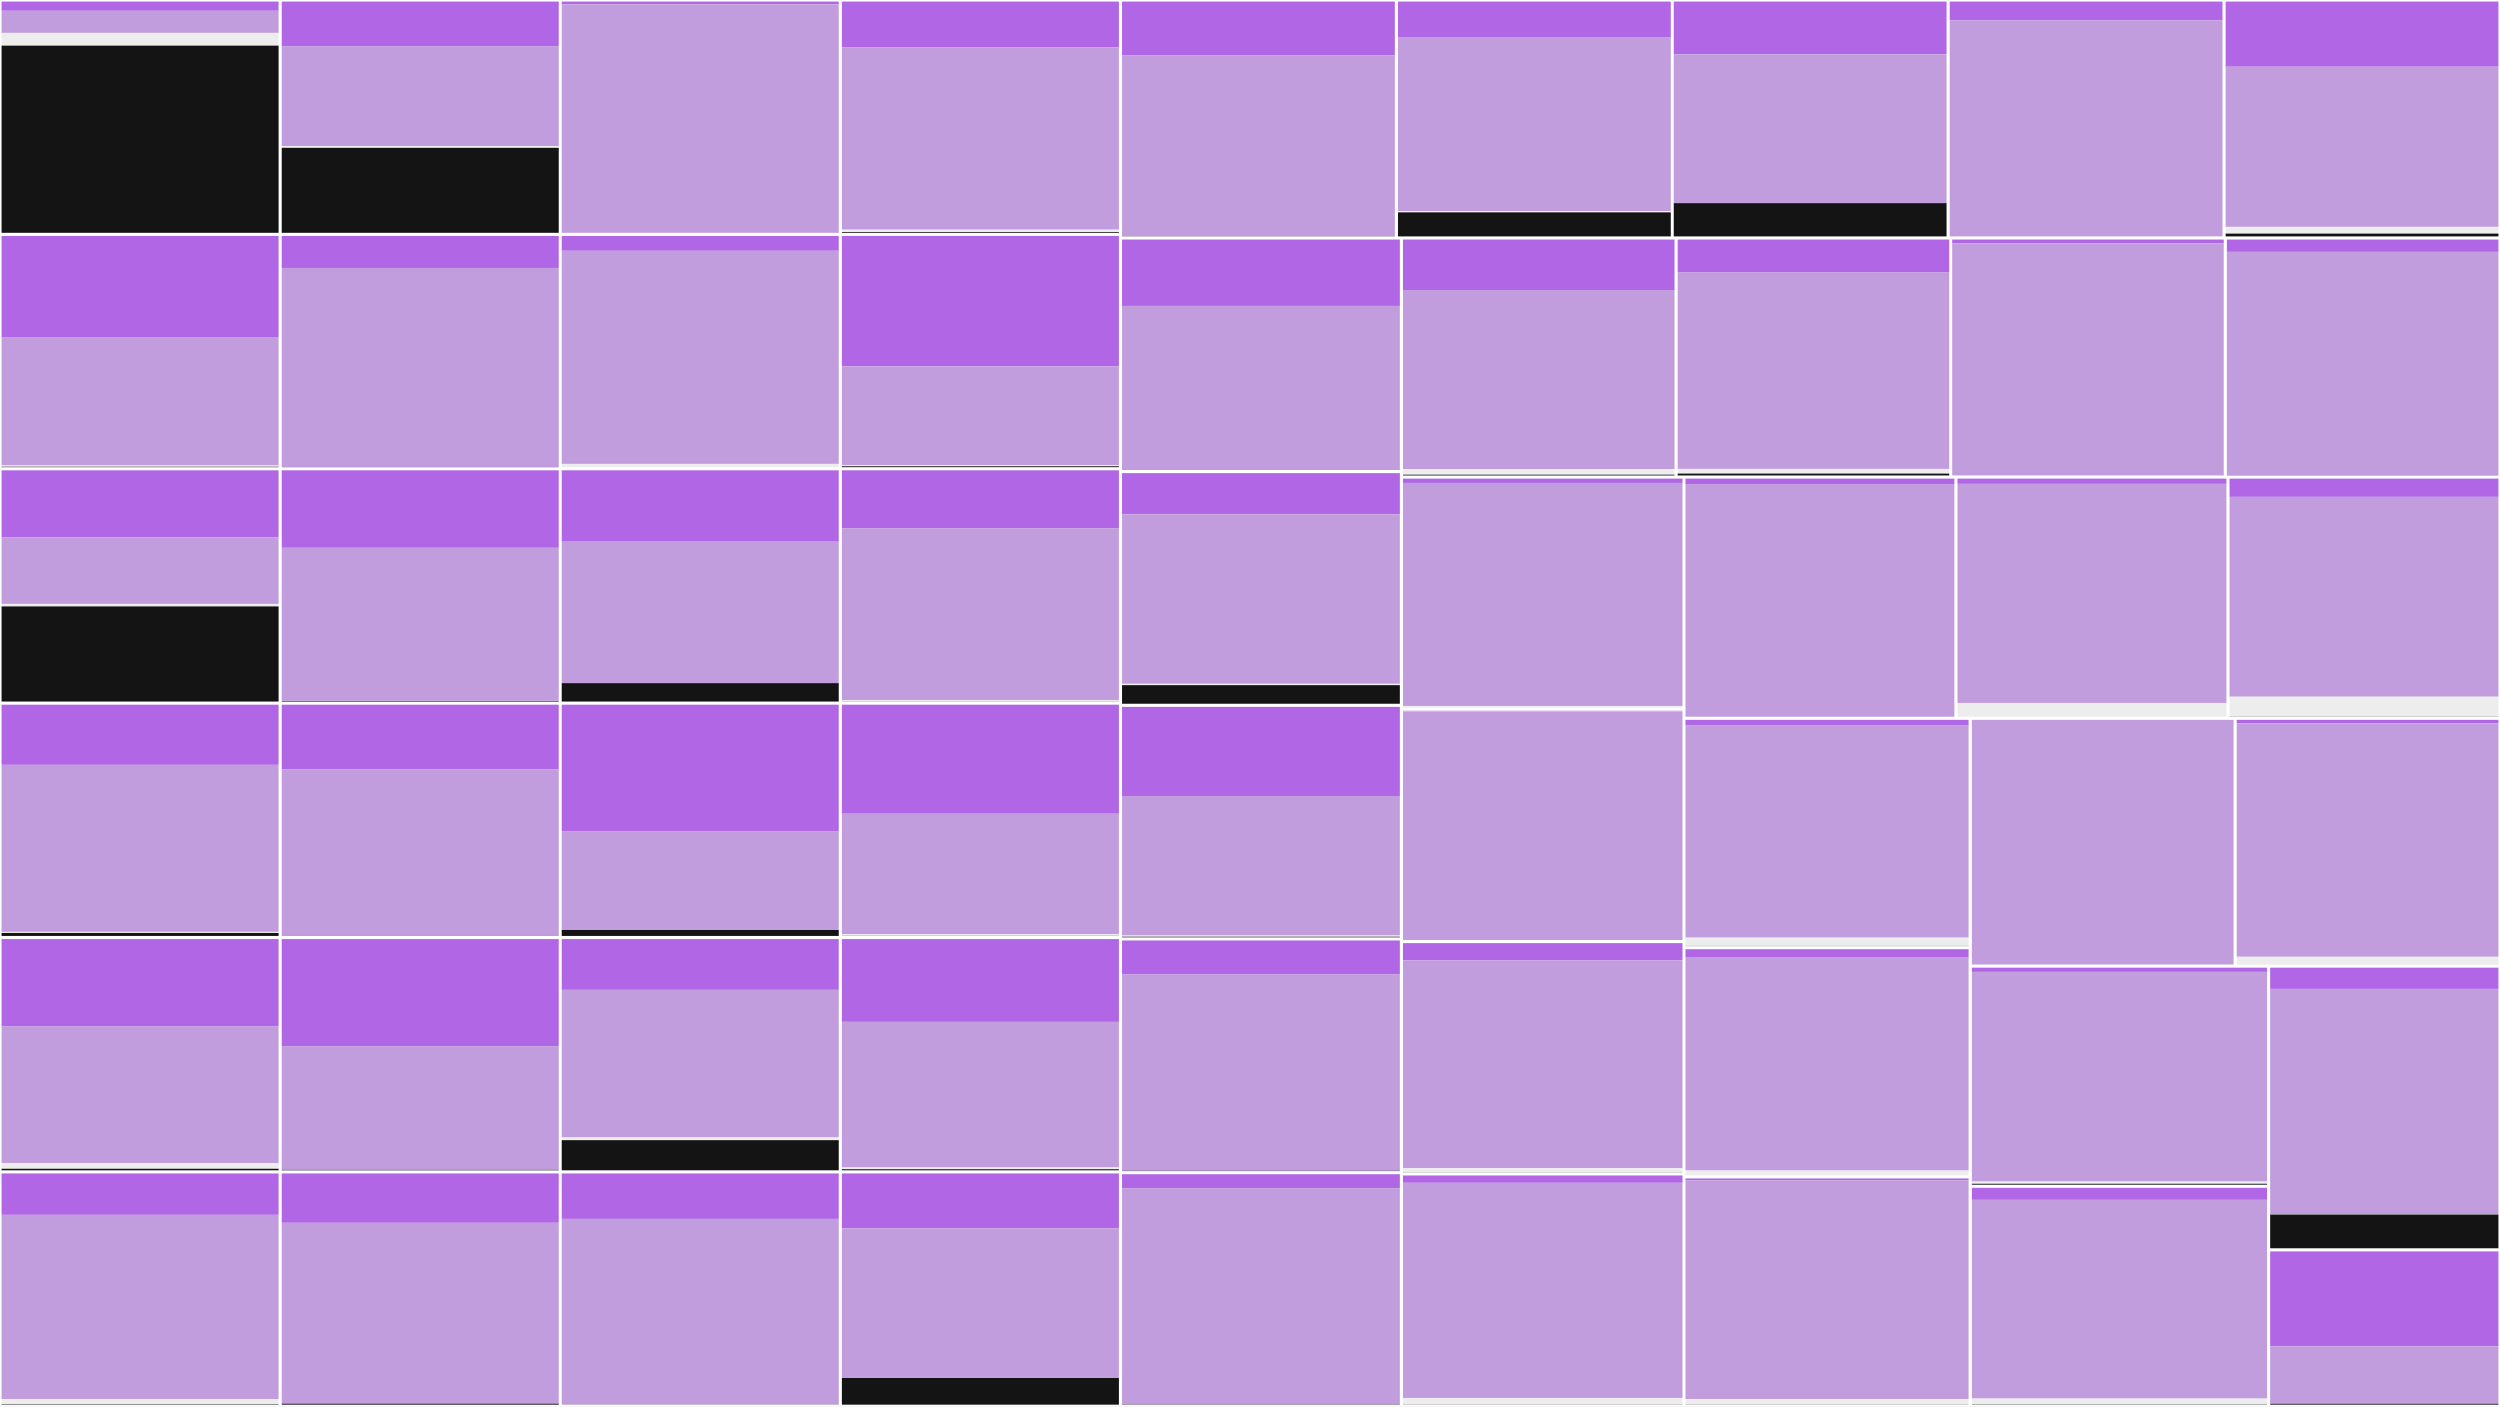
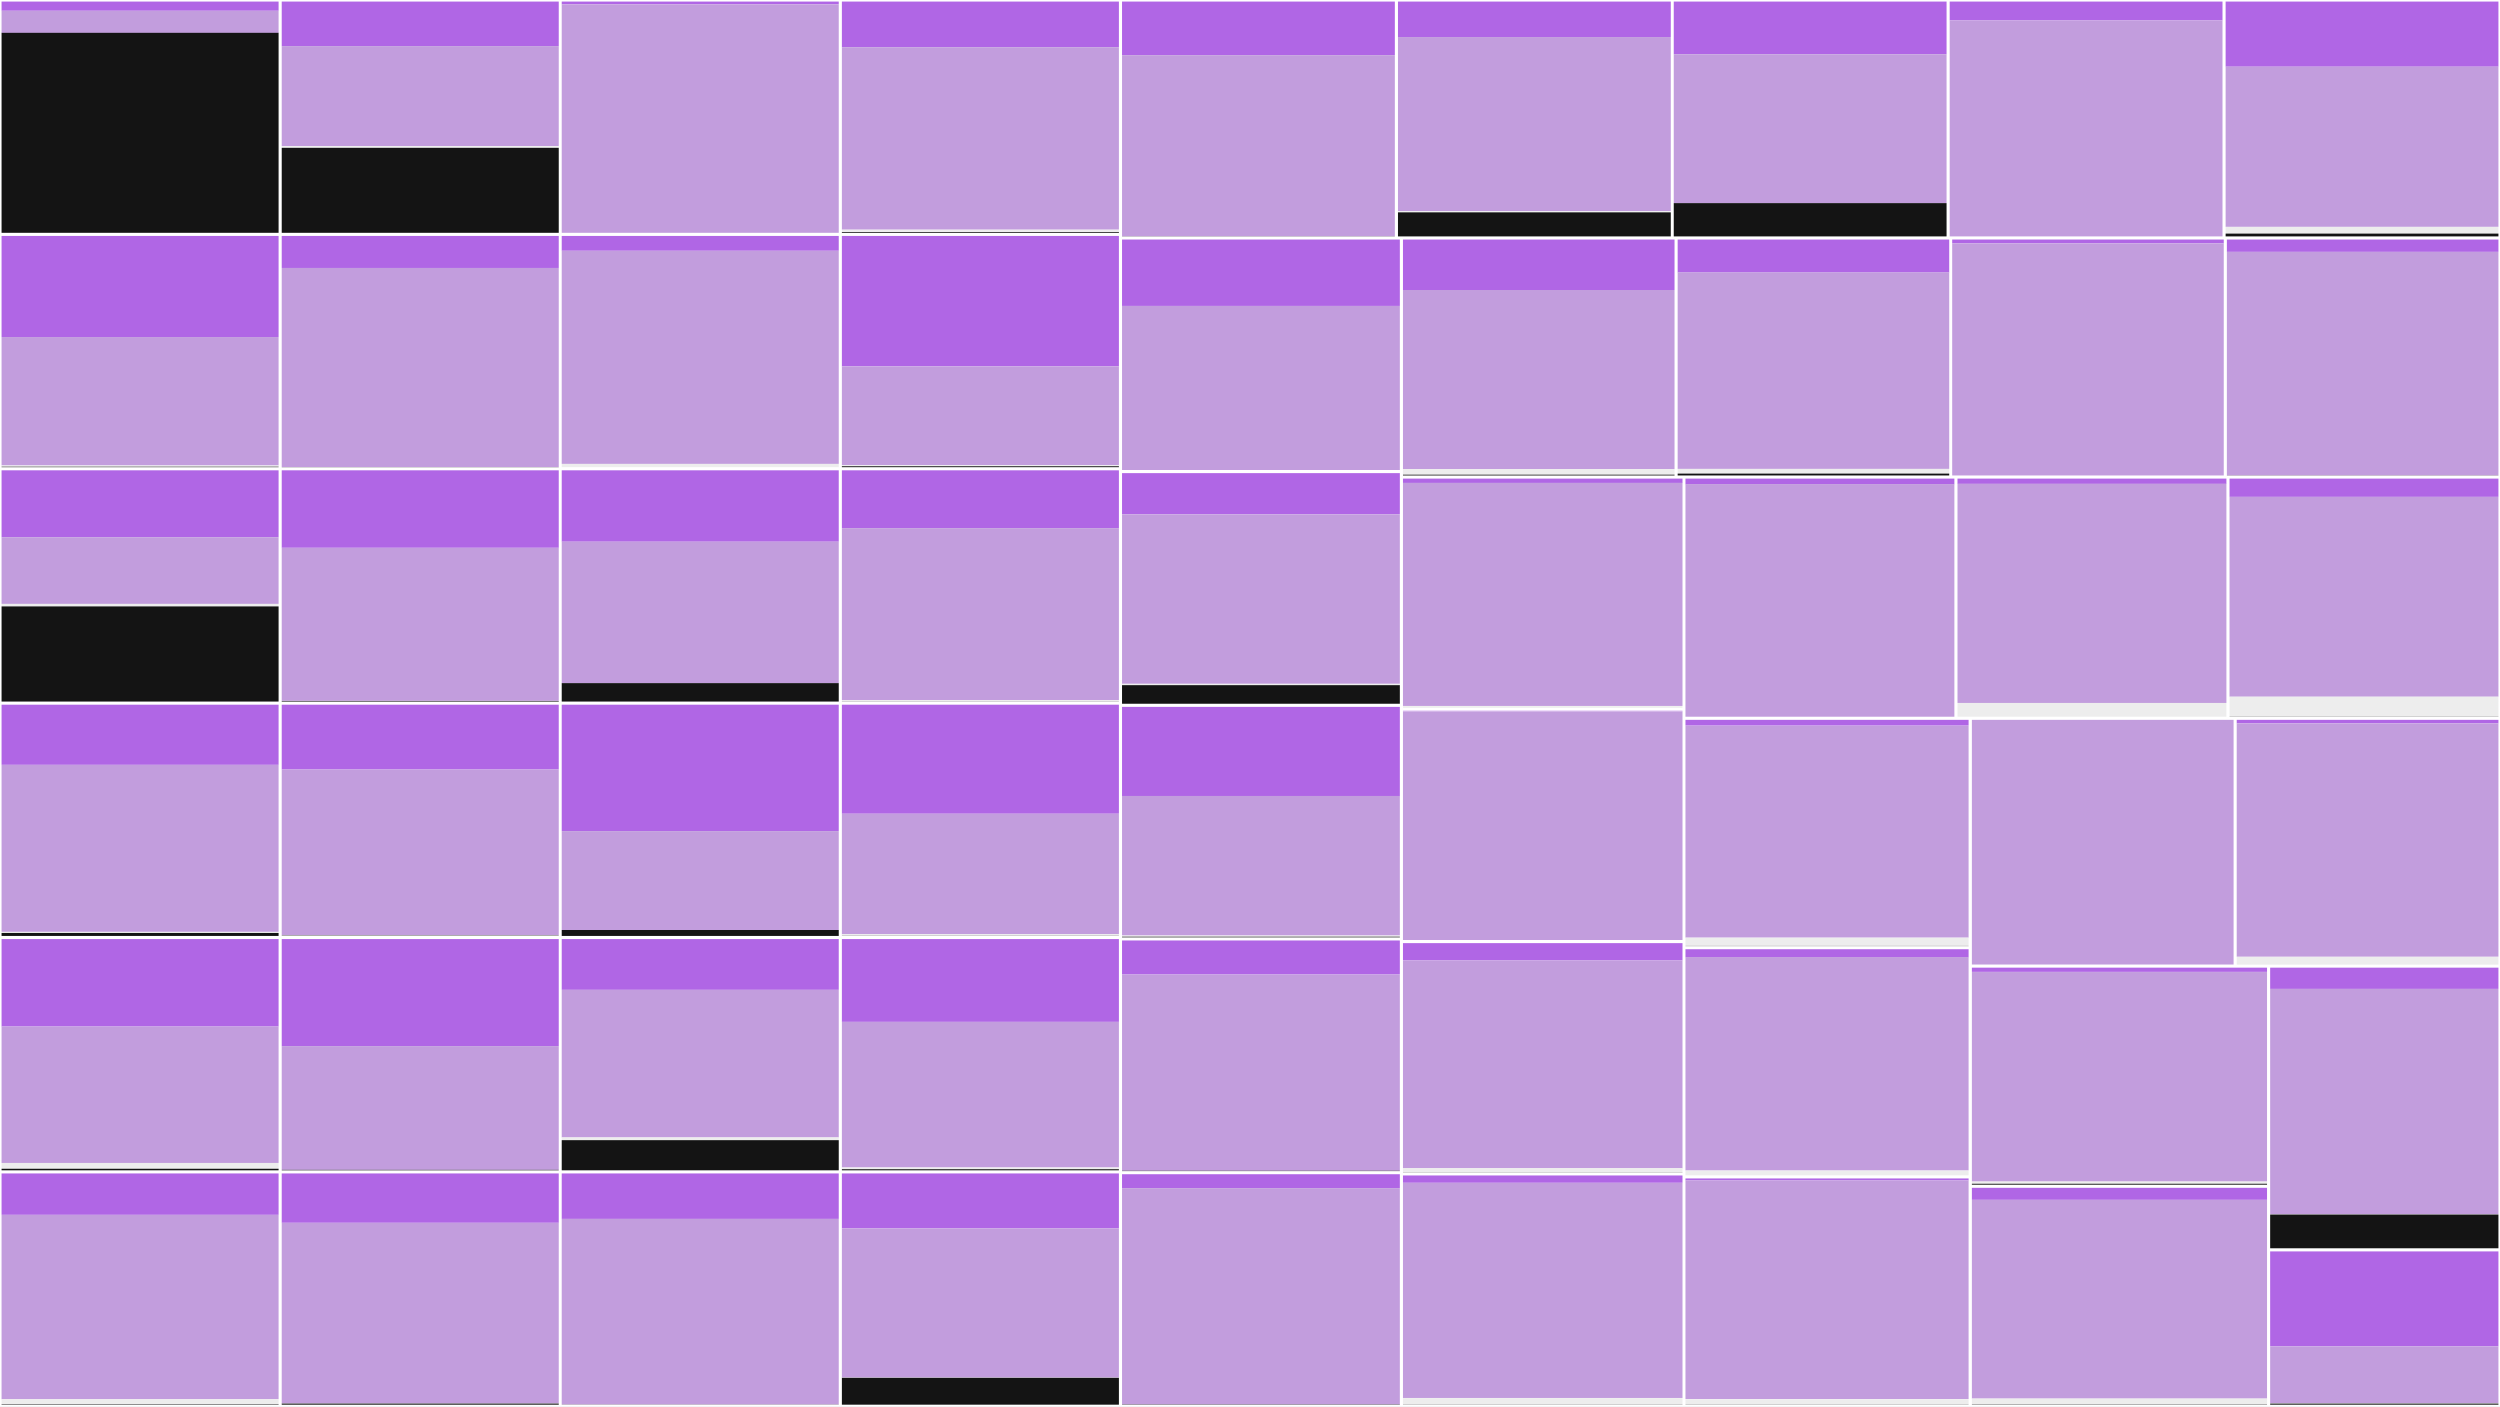
<svg xmlns="http://www.w3.org/2000/svg" viewBox="0 0 1600 900" width="1600" height="900" role="img" aria-label="Main-image code coverage box tree, purple band">
  <rect x="0" y="0" width="1600" height="900" fill="#ffffff" />
  <rect x="1" y="1" width="177.3" height="5.9" style="fill:hsl(275, 71%, 65%);fill:oklch(0.645 0.195 295)" />
  <rect x="1" y="6.9" width="177.3" height="14.2" style="fill:hsl(275, 48%, 74%);fill:oklch(0.740 0.130 295)" />
-   <rect x="1" y="21" width="177.3" height="8.2" style="fill:hsl(275, 0%, 93%);fill:oklch(0.930 0.000 295)" />
-   <rect x="1" y="29.2" width="177.3" height="119.8" style="fill:#141414" />
+   <rect x="1" y="21" width="177.3" height="128" style="fill:#141414" />
  <rect x="1" y="151" width="177.3" height="64.7" style="fill:hsl(275, 71%, 65%);fill:oklch(0.645 0.195 295)" />
  <rect x="1" y="215.7" width="177.3" height="82.2" style="fill:hsl(275, 48%, 74%);fill:oklch(0.740 0.130 295)" />
  <rect x="1" y="297.9" width="177.3" height="0.8" style="fill:hsl(275, 0%, 93%);fill:oklch(0.930 0.000 295)" />
  <rect x="1" y="298.7" width="177.3" height="0.3" style="fill:#141414" />
  <rect x="1" y="301" width="177.3" height="42.8" style="fill:hsl(275, 71%, 65%);fill:oklch(0.645 0.195 295)" />
  <rect x="1" y="343.8" width="177.3" height="42.7" style="fill:hsl(275, 48%, 74%);fill:oklch(0.740 0.130 295)" />
  <rect x="1" y="386.5" width="177.3" height="1.6" style="fill:hsl(275, 0%, 93%);fill:oklch(0.930 0.000 295)" />
  <rect x="1" y="388.1" width="177.3" height="60.9" style="fill:#141414" />
  <rect x="1" y="451" width="177.3" height="38.5" style="fill:hsl(275, 71%, 65%);fill:oklch(0.645 0.195 295)" />
  <rect x="1" y="489.5" width="177.3" height="106.9" style="fill:hsl(275, 48%, 74%);fill:oklch(0.740 0.130 295)" />
  <rect x="1" y="596.4" width="177.3" height="0.7" style="fill:hsl(275, 0%, 93%);fill:oklch(0.930 0.000 295)" />
  <rect x="1" y="597.1" width="177.3" height="1.9" style="fill:#141414" />
  <rect x="1" y="601" width="177.3" height="56" style="fill:hsl(275, 71%, 65%);fill:oklch(0.645 0.195 295)" />
  <rect x="1" y="657" width="177.3" height="87.3" style="fill:hsl(275, 48%, 74%);fill:oklch(0.740 0.130 295)" />
  <rect x="1" y="744.3" width="177.3" height="3.7" style="fill:hsl(275, 0%, 93%);fill:oklch(0.930 0.000 295)" />
  <rect x="1" y="748" width="177.3" height="1" style="fill:#141414" />
  <rect x="1" y="751" width="177.3" height="26.5" style="fill:hsl(275, 71%, 65%);fill:oklch(0.645 0.195 295)" />
  <rect x="1" y="777.5" width="177.3" height="118" style="fill:hsl(275, 48%, 74%);fill:oklch(0.740 0.130 295)" />
  <rect x="1" y="895.5" width="177.3" height="3.2" style="fill:hsl(275, 0%, 93%);fill:oklch(0.930 0.000 295)" />
  <rect x="1" y="898.7" width="177.3" height="0.3" style="fill:#141414" />
  <rect x="180.3" y="1" width="177.3" height="28.5" style="fill:hsl(275, 71%, 65%);fill:oklch(0.645 0.195 295)" />
  <rect x="180.3" y="29.5" width="177.3" height="64" style="fill:hsl(275, 48%, 74%);fill:oklch(0.740 0.130 295)" />
  <rect x="180.3" y="93.5" width="177.3" height="1.1" style="fill:hsl(275, 0%, 93%);fill:oklch(0.930 0.000 295)" />
  <rect x="180.3" y="94.6" width="177.3" height="54.4" style="fill:#141414" />
  <rect x="180.3" y="151" width="177.3" height="20.5" style="fill:hsl(275, 71%, 65%);fill:oklch(0.645 0.195 295)" />
  <rect x="180.3" y="171.5" width="177.3" height="127.4" style="fill:hsl(275, 48%, 74%);fill:oklch(0.740 0.130 295)" />
  <rect x="180.3" y="298.9" width="177.3" height="0.1" style="fill:#141414" />
  <rect x="180.3" y="301" width="177.3" height="49.6" style="fill:hsl(275, 71%, 65%);fill:oklch(0.645 0.195 295)" />
  <rect x="180.3" y="350.6" width="177.3" height="97.9" style="fill:hsl(275, 48%, 74%);fill:oklch(0.740 0.130 295)" />
  <rect x="180.3" y="448.6" width="177.3" height="0.4" style="fill:#141414" />
  <rect x="180.3" y="451" width="177.3" height="41.5" style="fill:hsl(275, 71%, 65%);fill:oklch(0.645 0.195 295)" />
  <rect x="180.3" y="492.5" width="177.3" height="105.9" style="fill:hsl(275, 48%, 74%);fill:oklch(0.740 0.130 295)" />
  <rect x="180.3" y="598.4" width="177.3" height="0.4" style="fill:hsl(275, 0%, 93%);fill:oklch(0.930 0.000 295)" />
  <rect x="180.3" y="598.8" width="177.3" height="0.2" style="fill:#141414" />
  <rect x="180.3" y="601" width="177.3" height="68.5" style="fill:hsl(275, 71%, 65%);fill:oklch(0.645 0.195 295)" />
  <rect x="180.3" y="669.5" width="177.3" height="79.2" style="fill:hsl(275, 48%, 74%);fill:oklch(0.740 0.130 295)" />
  <rect x="180.3" y="748.7" width="177.3" height="0.3" style="fill:#141414" />
  <rect x="180.3" y="751" width="177.3" height="31.6" style="fill:hsl(275, 71%, 65%);fill:oklch(0.645 0.195 295)" />
  <rect x="180.3" y="782.6" width="177.3" height="115.6" style="fill:hsl(275, 48%, 74%);fill:oklch(0.740 0.130 295)" />
  <rect x="180.3" y="898.1" width="177.3" height="0.2" style="fill:hsl(275, 0%, 93%);fill:oklch(0.930 0.000 295)" />
  <rect x="180.3" y="898.3" width="177.3" height="0.7" style="fill:#141414" />
  <rect x="359.5" y="1" width="177.3" height="1.8" style="fill:hsl(275, 71%, 65%);fill:oklch(0.645 0.195 295)" />
  <rect x="359.5" y="2.8" width="177.3" height="146.2" style="fill:hsl(275, 48%, 74%);fill:oklch(0.740 0.130 295)" />
  <rect x="359.5" y="149" width="177.3" height="0" style="fill:#141414" />
  <rect x="359.5" y="151" width="177.3" height="9.5" style="fill:hsl(275, 71%, 65%);fill:oklch(0.645 0.195 295)" />
  <rect x="359.5" y="160.5" width="177.3" height="136.4" style="fill:hsl(275, 48%, 74%);fill:oklch(0.740 0.130 295)" />
  <rect x="359.5" y="296.9" width="177.3" height="2.1" style="fill:hsl(275, 0%, 93%);fill:oklch(0.930 0.000 295)" />
  <rect x="359.5" y="299" width="177.3" height="0" style="fill:#141414" />
  <rect x="359.5" y="301" width="177.3" height="45.7" style="fill:hsl(275, 71%, 65%);fill:oklch(0.645 0.195 295)" />
  <rect x="359.5" y="346.7" width="177.3" height="90.5" style="fill:hsl(275, 48%, 74%);fill:oklch(0.740 0.130 295)" />
  <rect x="359.5" y="437.2" width="177.3" height="11.8" style="fill:#141414" />
  <rect x="359.5" y="451" width="177.3" height="80.9" style="fill:hsl(275, 71%, 65%);fill:oklch(0.645 0.195 295)" />
  <rect x="359.5" y="531.9" width="177.3" height="63.4" style="fill:hsl(275, 48%, 74%);fill:oklch(0.740 0.130 295)" />
  <rect x="359.5" y="595.2" width="177.3" height="3.8" style="fill:#141414" />
  <rect x="359.5" y="601" width="177.3" height="32.5" style="fill:hsl(275, 71%, 65%);fill:oklch(0.645 0.195 295)" />
  <rect x="359.5" y="633.5" width="177.3" height="94.5" style="fill:hsl(275, 48%, 74%);fill:oklch(0.740 0.130 295)" />
  <rect x="359.5" y="727.9" width="177.3" height="1.8" style="fill:hsl(275, 0%, 93%);fill:oklch(0.930 0.000 295)" />
  <rect x="359.5" y="729.7" width="177.3" height="19.3" style="fill:#141414" />
  <rect x="359.5" y="751" width="177.3" height="29.1" style="fill:hsl(275, 71%, 65%);fill:oklch(0.645 0.195 295)" />
  <rect x="359.5" y="780.1" width="177.3" height="118.7" style="fill:hsl(275, 48%, 74%);fill:oklch(0.740 0.130 295)" />
  <rect x="359.5" y="898.9" width="177.3" height="0.1" style="fill:#141414" />
  <rect x="538.8" y="1" width="177.3" height="29.2" style="fill:hsl(275, 71%, 65%);fill:oklch(0.645 0.195 295)" />
  <rect x="538.8" y="30.2" width="177.3" height="116.8" style="fill:hsl(275, 48%, 74%);fill:oklch(0.740 0.130 295)" />
  <rect x="538.8" y="147" width="177.3" height="1.5" style="fill:hsl(275, 0%, 93%);fill:oklch(0.930 0.000 295)" />
  <rect x="538.8" y="148.5" width="177.3" height="0.5" style="fill:#141414" />
  <rect x="538.8" y="151" width="177.3" height="83.5" style="fill:hsl(275, 71%, 65%);fill:oklch(0.645 0.195 295)" />
  <rect x="538.8" y="234.5" width="177.3" height="63.2" style="fill:hsl(275, 48%, 74%);fill:oklch(0.740 0.130 295)" />
  <rect x="538.8" y="297.7" width="177.3" height="0.7" style="fill:hsl(275, 0%, 93%);fill:oklch(0.930 0.000 295)" />
  <rect x="538.8" y="298.4" width="177.3" height="0.6" style="fill:#141414" />
  <rect x="538.8" y="301" width="177.3" height="37" style="fill:hsl(275, 71%, 65%);fill:oklch(0.645 0.195 295)" />
  <rect x="538.8" y="338" width="177.3" height="110" style="fill:hsl(275, 48%, 74%);fill:oklch(0.740 0.130 295)" />
  <rect x="538.8" y="448" width="177.3" height="0.8" style="fill:hsl(275, 0%, 93%);fill:oklch(0.930 0.000 295)" />
  <rect x="538.8" y="448.9" width="177.3" height="0.1" style="fill:#141414" />
  <rect x="538.8" y="451" width="177.3" height="69.8" style="fill:hsl(275, 71%, 65%);fill:oklch(0.645 0.195 295)" />
  <rect x="538.8" y="520.8" width="177.3" height="77.1" style="fill:hsl(275, 48%, 74%);fill:oklch(0.740 0.130 295)" />
  <rect x="538.8" y="597.8" width="177.3" height="1" style="fill:hsl(275, 0%, 93%);fill:oklch(0.930 0.000 295)" />
  <rect x="538.8" y="598.9" width="177.3" height="0.1" style="fill:#141414" />
  <rect x="538.8" y="601" width="177.3" height="53" style="fill:hsl(275, 71%, 65%);fill:oklch(0.645 0.195 295)" />
  <rect x="538.8" y="654" width="177.3" height="93.2" style="fill:hsl(275, 48%, 74%);fill:oklch(0.740 0.130 295)" />
  <rect x="538.8" y="747.2" width="177.3" height="1.1" style="fill:hsl(275, 0%, 93%);fill:oklch(0.930 0.000 295)" />
  <rect x="538.8" y="748.3" width="177.3" height="0.7" style="fill:#141414" />
  <rect x="538.8" y="751" width="177.3" height="35.2" style="fill:hsl(275, 71%, 65%);fill:oklch(0.645 0.195 295)" />
  <rect x="538.8" y="786.2" width="177.3" height="95.5" style="fill:hsl(275, 48%, 74%);fill:oklch(0.740 0.130 295)" />
  <rect x="538.8" y="881.6" width="177.3" height="0.2" style="fill:hsl(275, 0%, 93%);fill:oklch(0.930 0.000 295)" />
  <rect x="538.8" y="881.8" width="177.3" height="17.2" style="fill:#141414" />
  <rect x="718.1" y="1" width="174.6" height="34.3" style="fill:hsl(275, 71%, 65%);fill:oklch(0.645 0.195 295)" />
  <rect x="718.1" y="35.3" width="174.6" height="115.9" style="fill:hsl(275, 48%, 74%);fill:oklch(0.740 0.130 295)" />
  <rect x="718.1" y="151.2" width="174.6" height="0.1" style="fill:#141414" />
  <rect x="894.7" y="1" width="174.6" height="22.7" style="fill:hsl(275, 71%, 65%);fill:oklch(0.645 0.195 295)" />
  <rect x="894.7" y="23.7" width="174.6" height="111.4" style="fill:hsl(275, 48%, 74%);fill:oklch(0.740 0.130 295)" />
  <rect x="894.7" y="135.1" width="174.6" height="0.8" style="fill:hsl(275, 0%, 93%);fill:oklch(0.930 0.000 295)" />
  <rect x="894.7" y="135.9" width="174.6" height="15.4" style="fill:#141414" />
  <rect x="1071.2" y="1" width="174.6" height="33.7" style="fill:hsl(275, 71%, 65%);fill:oklch(0.645 0.195 295)" />
  <rect x="1071.2" y="34.7" width="174.6" height="95.3" style="fill:hsl(275, 48%, 74%);fill:oklch(0.740 0.130 295)" />
  <rect x="1071.2" y="130" width="174.6" height="21.3" style="fill:#141414" />
  <rect x="1247.8" y="1" width="174.6" height="12.1" style="fill:hsl(275, 71%, 65%);fill:oklch(0.645 0.195 295)" />
  <rect x="1247.8" y="13.1" width="174.6" height="138.2" style="fill:hsl(275, 48%, 74%);fill:oklch(0.740 0.130 295)" />
  <rect x="1424.4" y="1" width="174.6" height="41.7" style="fill:hsl(275, 71%, 65%);fill:oklch(0.645 0.195 295)" />
  <rect x="1424.4" y="42.7" width="174.6" height="102.5" style="fill:hsl(275, 48%, 74%);fill:oklch(0.740 0.130 295)" />
  <rect x="1424.4" y="145.2" width="174.6" height="4.3" style="fill:hsl(275, 0%, 93%);fill:oklch(0.930 0.000 295)" />
  <rect x="1424.4" y="149.5" width="174.6" height="1.8" style="fill:#141414" />
  <rect x="718.1" y="153.3" width="177.8" height="42.5" style="fill:hsl(275, 71%, 65%);fill:oklch(0.645 0.195 295)" />
  <rect x="718.1" y="195.8" width="177.8" height="105" style="fill:hsl(275, 48%, 74%);fill:oklch(0.740 0.130 295)" />
  <rect x="718.1" y="300.8" width="177.8" height="0" style="fill:#141414" />
  <rect x="718.1" y="302.8" width="177.8" height="26.4" style="fill:hsl(275, 71%, 65%);fill:oklch(0.645 0.195 295)" />
  <rect x="718.1" y="329.2" width="177.8" height="108.4" style="fill:hsl(275, 48%, 74%);fill:oklch(0.740 0.130 295)" />
  <rect x="718.1" y="437.7" width="177.8" height="0.8" style="fill:hsl(275, 0%, 93%);fill:oklch(0.930 0.000 295)" />
  <rect x="718.1" y="438.5" width="177.8" height="11.9" style="fill:#141414" />
  <rect x="718.1" y="452.4" width="177.8" height="57.1" style="fill:hsl(275, 71%, 65%);fill:oklch(0.645 0.195 295)" />
  <rect x="718.1" y="509.4" width="177.8" height="89.3" style="fill:hsl(275, 48%, 74%);fill:oklch(0.740 0.130 295)" />
  <rect x="718.1" y="598.8" width="177.8" height="0.7" style="fill:hsl(275, 0%, 93%);fill:oklch(0.930 0.000 295)" />
  <rect x="718.1" y="599.5" width="177.8" height="0.4" style="fill:#141414" />
  <rect x="718.1" y="601.9" width="177.8" height="21.8" style="fill:hsl(275, 71%, 65%);fill:oklch(0.645 0.195 295)" />
  <rect x="718.1" y="623.7" width="177.8" height="125.6" style="fill:hsl(275, 48%, 74%);fill:oklch(0.740 0.130 295)" />
  <rect x="718.1" y="749.3" width="177.8" height="0.2" style="fill:#141414" />
  <rect x="718.1" y="751.5" width="177.8" height="8.9" style="fill:hsl(275, 71%, 65%);fill:oklch(0.645 0.195 295)" />
  <rect x="718.1" y="760.4" width="177.8" height="138.4" style="fill:hsl(275, 48%, 74%);fill:oklch(0.740 0.130 295)" />
  <rect x="718.1" y="898.8" width="177.8" height="0.2" style="fill:#141414" />
  <rect x="897.9" y="153.3" width="173.8" height="32.3" style="fill:hsl(275, 71%, 65%);fill:oklch(0.645 0.195 295)" />
  <rect x="897.9" y="185.6" width="173.8" height="114.6" style="fill:hsl(275, 48%, 74%);fill:oklch(0.740 0.130 295)" />
  <rect x="897.9" y="300.2" width="173.8" height="3.6" style="fill:hsl(275, 0%, 93%);fill:oklch(0.930 0.000 295)" />
  <rect x="897.9" y="303.8" width="173.8" height="0.5" style="fill:#141414" />
  <rect x="1073.7" y="153.3" width="173.8" height="21.1" style="fill:hsl(275, 71%, 65%);fill:oklch(0.645 0.195 295)" />
  <rect x="1073.7" y="174.3" width="173.8" height="125.8" style="fill:hsl(275, 48%, 74%);fill:oklch(0.740 0.130 295)" />
  <rect x="1073.7" y="300.1" width="173.8" height="3" style="fill:hsl(275, 0%, 93%);fill:oklch(0.930 0.000 295)" />
  <rect x="1073.7" y="303.1" width="173.8" height="1.2" style="fill:#141414" />
  <rect x="1249.4" y="153.3" width="173.8" height="2.5" style="fill:hsl(275, 71%, 65%);fill:oklch(0.645 0.195 295)" />
  <rect x="1249.4" y="155.8" width="173.8" height="148.5" style="fill:hsl(275, 48%, 74%);fill:oklch(0.740 0.130 295)" />
  <rect x="1425.2" y="153.3" width="173.8" height="7.9" style="fill:hsl(275, 71%, 65%);fill:oklch(0.645 0.195 295)" />
  <rect x="1425.2" y="161.2" width="173.8" height="143" style="fill:hsl(275, 48%, 74%);fill:oklch(0.740 0.130 295)" />
  <rect x="1425.2" y="304.2" width="173.8" height="0.1" style="fill:#141414" />
  <rect x="897.9" y="306.3" width="178.9" height="2.8" style="fill:hsl(275, 71%, 65%);fill:oklch(0.645 0.195 295)" />
  <rect x="897.9" y="309" width="178.9" height="142.8" style="fill:hsl(275, 48%, 74%);fill:oklch(0.740 0.130 295)" />
  <rect x="897.9" y="451.9" width="178.9" height="1.1" style="fill:hsl(275, 0%, 93%);fill:oklch(0.930 0.000 295)" />
  <rect x="897.9" y="454.9" width="178.9" height="0.3" style="fill:hsl(275, 71%, 65%);fill:oklch(0.645 0.195 295)" />
  <rect x="897.9" y="455.3" width="178.9" height="146.3" style="fill:hsl(275, 48%, 74%);fill:oklch(0.740 0.130 295)" />
  <rect x="897.9" y="603.6" width="178.9" height="11.1" style="fill:hsl(275, 71%, 65%);fill:oklch(0.645 0.195 295)" />
  <rect x="897.9" y="614.7" width="178.9" height="133" style="fill:hsl(275, 48%, 74%);fill:oklch(0.740 0.130 295)" />
  <rect x="897.9" y="747.6" width="178.9" height="2.6" style="fill:hsl(275, 0%, 93%);fill:oklch(0.930 0.000 295)" />
  <rect x="897.9" y="750.3" width="178.9" height="0.1" style="fill:#141414" />
  <rect x="897.9" y="752.3" width="178.9" height="4.7" style="fill:hsl(275, 71%, 65%);fill:oklch(0.645 0.195 295)" />
  <rect x="897.9" y="757" width="178.9" height="137.7" style="fill:hsl(275, 48%, 74%);fill:oklch(0.740 0.130 295)" />
  <rect x="897.9" y="894.8" width="178.9" height="4.2" style="fill:hsl(275, 0%, 93%);fill:oklch(0.930 0.000 295)" />
  <rect x="897.9" y="898.9" width="178.9" height="0.1" style="fill:#141414" />
  <rect x="1078.7" y="306.3" width="172.1" height="3.6" style="fill:hsl(275, 71%, 65%);fill:oklch(0.645 0.195 295)" />
  <rect x="1078.7" y="309.8" width="172.1" height="148.9" style="fill:hsl(275, 48%, 74%);fill:oklch(0.740 0.130 295)" />
  <rect x="1252.8" y="306.3" width="172.1" height="3.4" style="fill:hsl(275, 71%, 65%);fill:oklch(0.645 0.195 295)" />
  <rect x="1252.8" y="309.6" width="172.1" height="140.3" style="fill:hsl(275, 48%, 74%);fill:oklch(0.740 0.130 295)" />
  <rect x="1252.8" y="449.9" width="172.1" height="8.8" style="fill:hsl(275, 0%, 93%);fill:oklch(0.930 0.000 295)" />
  <rect x="1426.9" y="306.3" width="172.1" height="11.7" style="fill:hsl(275, 71%, 65%);fill:oklch(0.645 0.195 295)" />
  <rect x="1426.9" y="318" width="172.1" height="127.9" style="fill:hsl(275, 48%, 74%);fill:oklch(0.740 0.130 295)" />
  <rect x="1426.9" y="445.9" width="172.1" height="12.7" style="fill:hsl(275, 0%, 93%);fill:oklch(0.930 0.000 295)" />
  <rect x="1426.9" y="458.6" width="172.1" height="0.1" style="fill:#141414" />
  <rect x="1078.7" y="460.7" width="181.2" height="3.7" style="fill:hsl(275, 71%, 65%);fill:oklch(0.645 0.195 295)" />
  <rect x="1078.7" y="464.5" width="181.2" height="135.6" style="fill:hsl(275, 48%, 74%);fill:oklch(0.740 0.130 295)" />
  <rect x="1078.7" y="600.1" width="181.2" height="5.3" style="fill:hsl(275, 0%, 93%);fill:oklch(0.930 0.000 295)" />
  <rect x="1078.7" y="605.4" width="181.2" height="0.1" style="fill:#141414" />
  <rect x="1078.7" y="607.5" width="181.2" height="5.1" style="fill:hsl(275, 71%, 65%);fill:oklch(0.645 0.195 295)" />
  <rect x="1078.7" y="612.5" width="181.2" height="136.6" style="fill:hsl(275, 48%, 74%);fill:oklch(0.740 0.130 295)" />
  <rect x="1078.7" y="749.2" width="181.2" height="3" style="fill:hsl(275, 0%, 93%);fill:oklch(0.930 0.000 295)" />
  <rect x="1078.7" y="752.2" width="181.2" height="0" style="fill:#141414" />
  <rect x="1078.7" y="754.2" width="181.2" height="1.3" style="fill:hsl(275, 71%, 65%);fill:oklch(0.645 0.195 295)" />
  <rect x="1078.7" y="755.5" width="181.2" height="139.9" style="fill:hsl(275, 48%, 74%);fill:oklch(0.740 0.130 295)" />
  <rect x="1078.7" y="895.5" width="181.2" height="3.5" style="fill:hsl(275, 0%, 93%);fill:oklch(0.930 0.000 295)" />
  <rect x="1078.7" y="898.9" width="181.2" height="0.1" style="fill:#141414" />
  <rect x="1262" y="460.7" width="167.5" height="156.6" style="fill:hsl(275, 48%, 74%);fill:oklch(0.740 0.130 295)" />
  <rect x="1431.5" y="460.7" width="167.5" height="2.3" style="fill:hsl(275, 71%, 65%);fill:oklch(0.645 0.195 295)" />
  <rect x="1431.5" y="463" width="167.5" height="149.3" style="fill:hsl(275, 48%, 74%);fill:oklch(0.740 0.130 295)" />
  <rect x="1431.5" y="612.4" width="167.5" height="5" style="fill:hsl(275, 0%, 93%);fill:oklch(0.930 0.000 295)" />
  <rect x="1262" y="619.3" width="188.9" height="2.7" style="fill:hsl(275, 71%, 65%);fill:oklch(0.645 0.195 295)" />
  <rect x="1262" y="622.1" width="188.9" height="134.1" style="fill:hsl(275, 48%, 74%);fill:oklch(0.740 0.130 295)" />
  <rect x="1262" y="756.2" width="188.9" height="1.4" style="fill:hsl(275, 0%, 93%);fill:oklch(0.930 0.000 295)" />
  <rect x="1262" y="757.6" width="188.9" height="0.6" style="fill:#141414" />
  <rect x="1262" y="760.2" width="188.9" height="7.7" style="fill:hsl(275, 71%, 65%);fill:oklch(0.645 0.195 295)" />
  <rect x="1262" y="767.9" width="188.9" height="127.2" style="fill:hsl(275, 48%, 74%);fill:oklch(0.740 0.130 295)" />
  <rect x="1262" y="895.1" width="188.9" height="3.6" style="fill:hsl(275, 0%, 93%);fill:oklch(0.930 0.000 295)" />
  <rect x="1262" y="898.8" width="188.9" height="0.2" style="fill:#141414" />
  <rect x="1452.9" y="619.3" width="146.1" height="13.6" style="fill:hsl(275, 71%, 65%);fill:oklch(0.645 0.195 295)" />
  <rect x="1452.9" y="632.9" width="146.1" height="144.2" style="fill:hsl(275, 48%, 74%);fill:oklch(0.740 0.130 295)" />
  <rect x="1452.9" y="777.1" width="146.1" height="0.2" style="fill:hsl(275, 0%, 93%);fill:oklch(0.930 0.000 295)" />
  <rect x="1452.9" y="777.3" width="146.1" height="21.6" style="fill:#141414" />
  <rect x="1452.9" y="800.9" width="146.1" height="60.8" style="fill:hsl(275, 71%, 65%);fill:oklch(0.645 0.195 295)" />
  <rect x="1452.9" y="861.7" width="146.1" height="36.3" style="fill:hsl(275, 48%, 74%);fill:oklch(0.740 0.130 295)" />
  <rect x="1452.9" y="898" width="146.1" height="0.2" style="fill:hsl(275, 0%, 93%);fill:oklch(0.930 0.000 295)" />
  <rect x="1452.9" y="898.3" width="146.1" height="0.7" style="fill:#141414" />
</svg>
